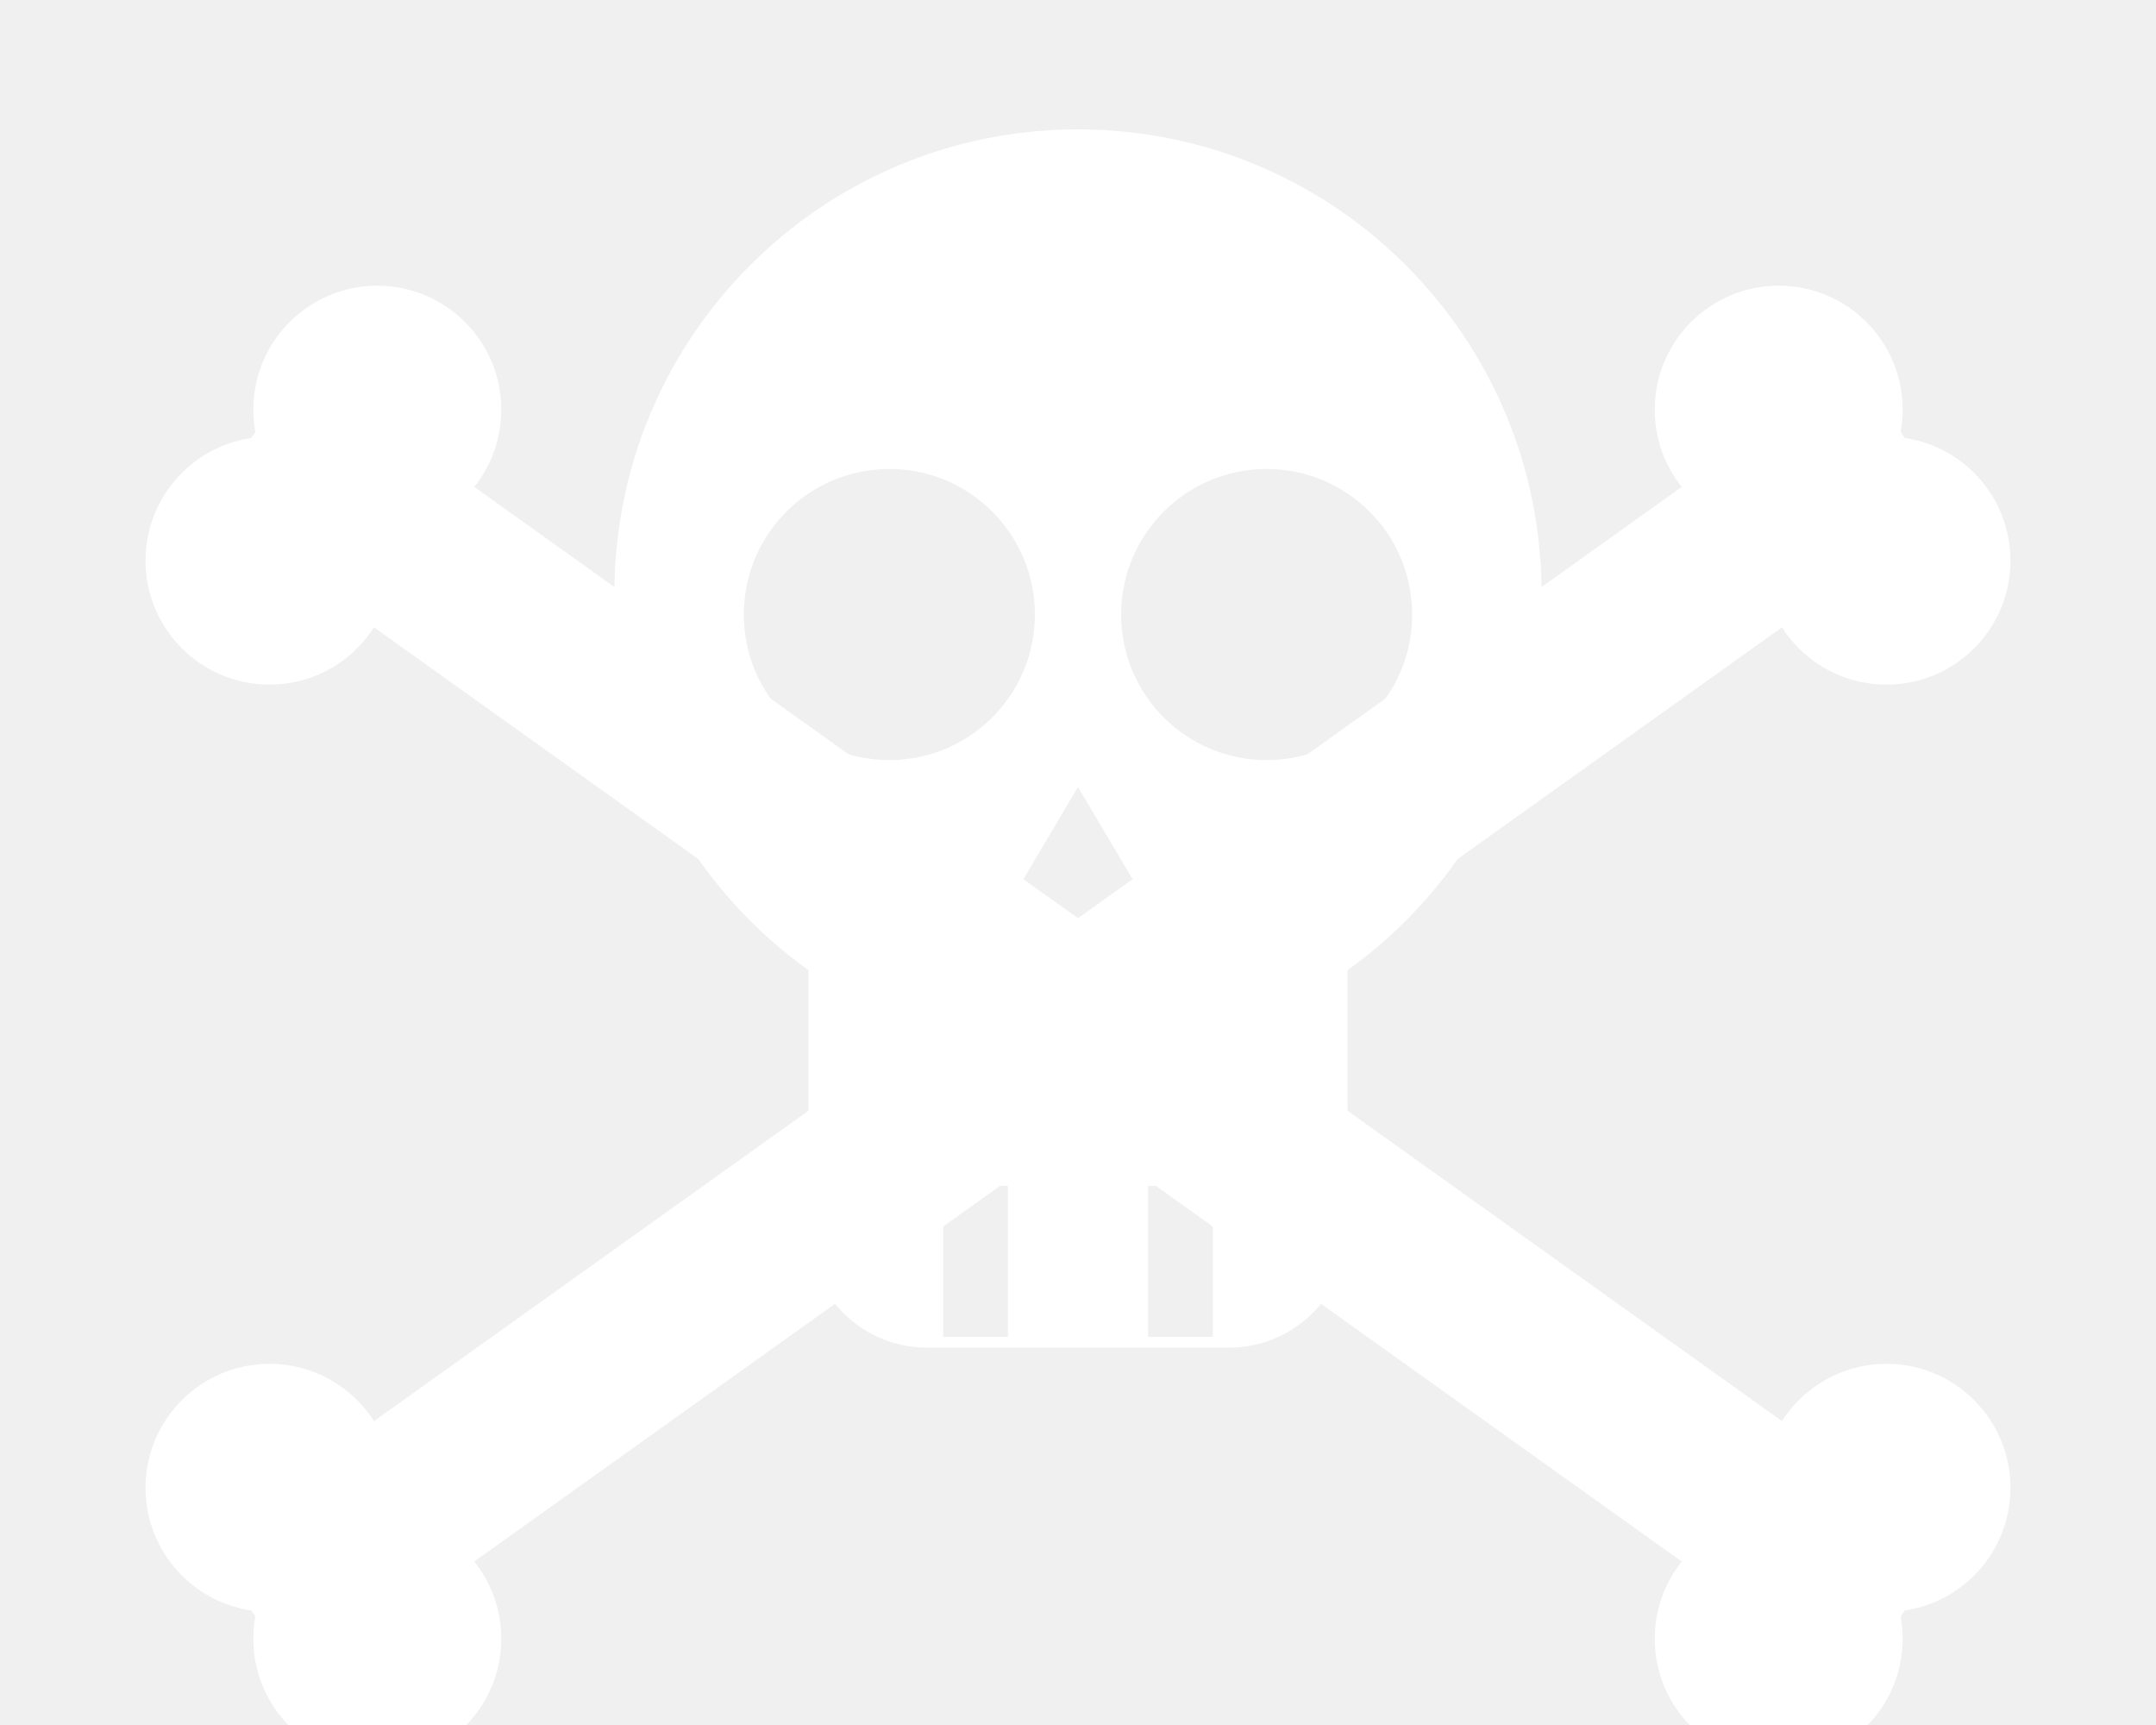
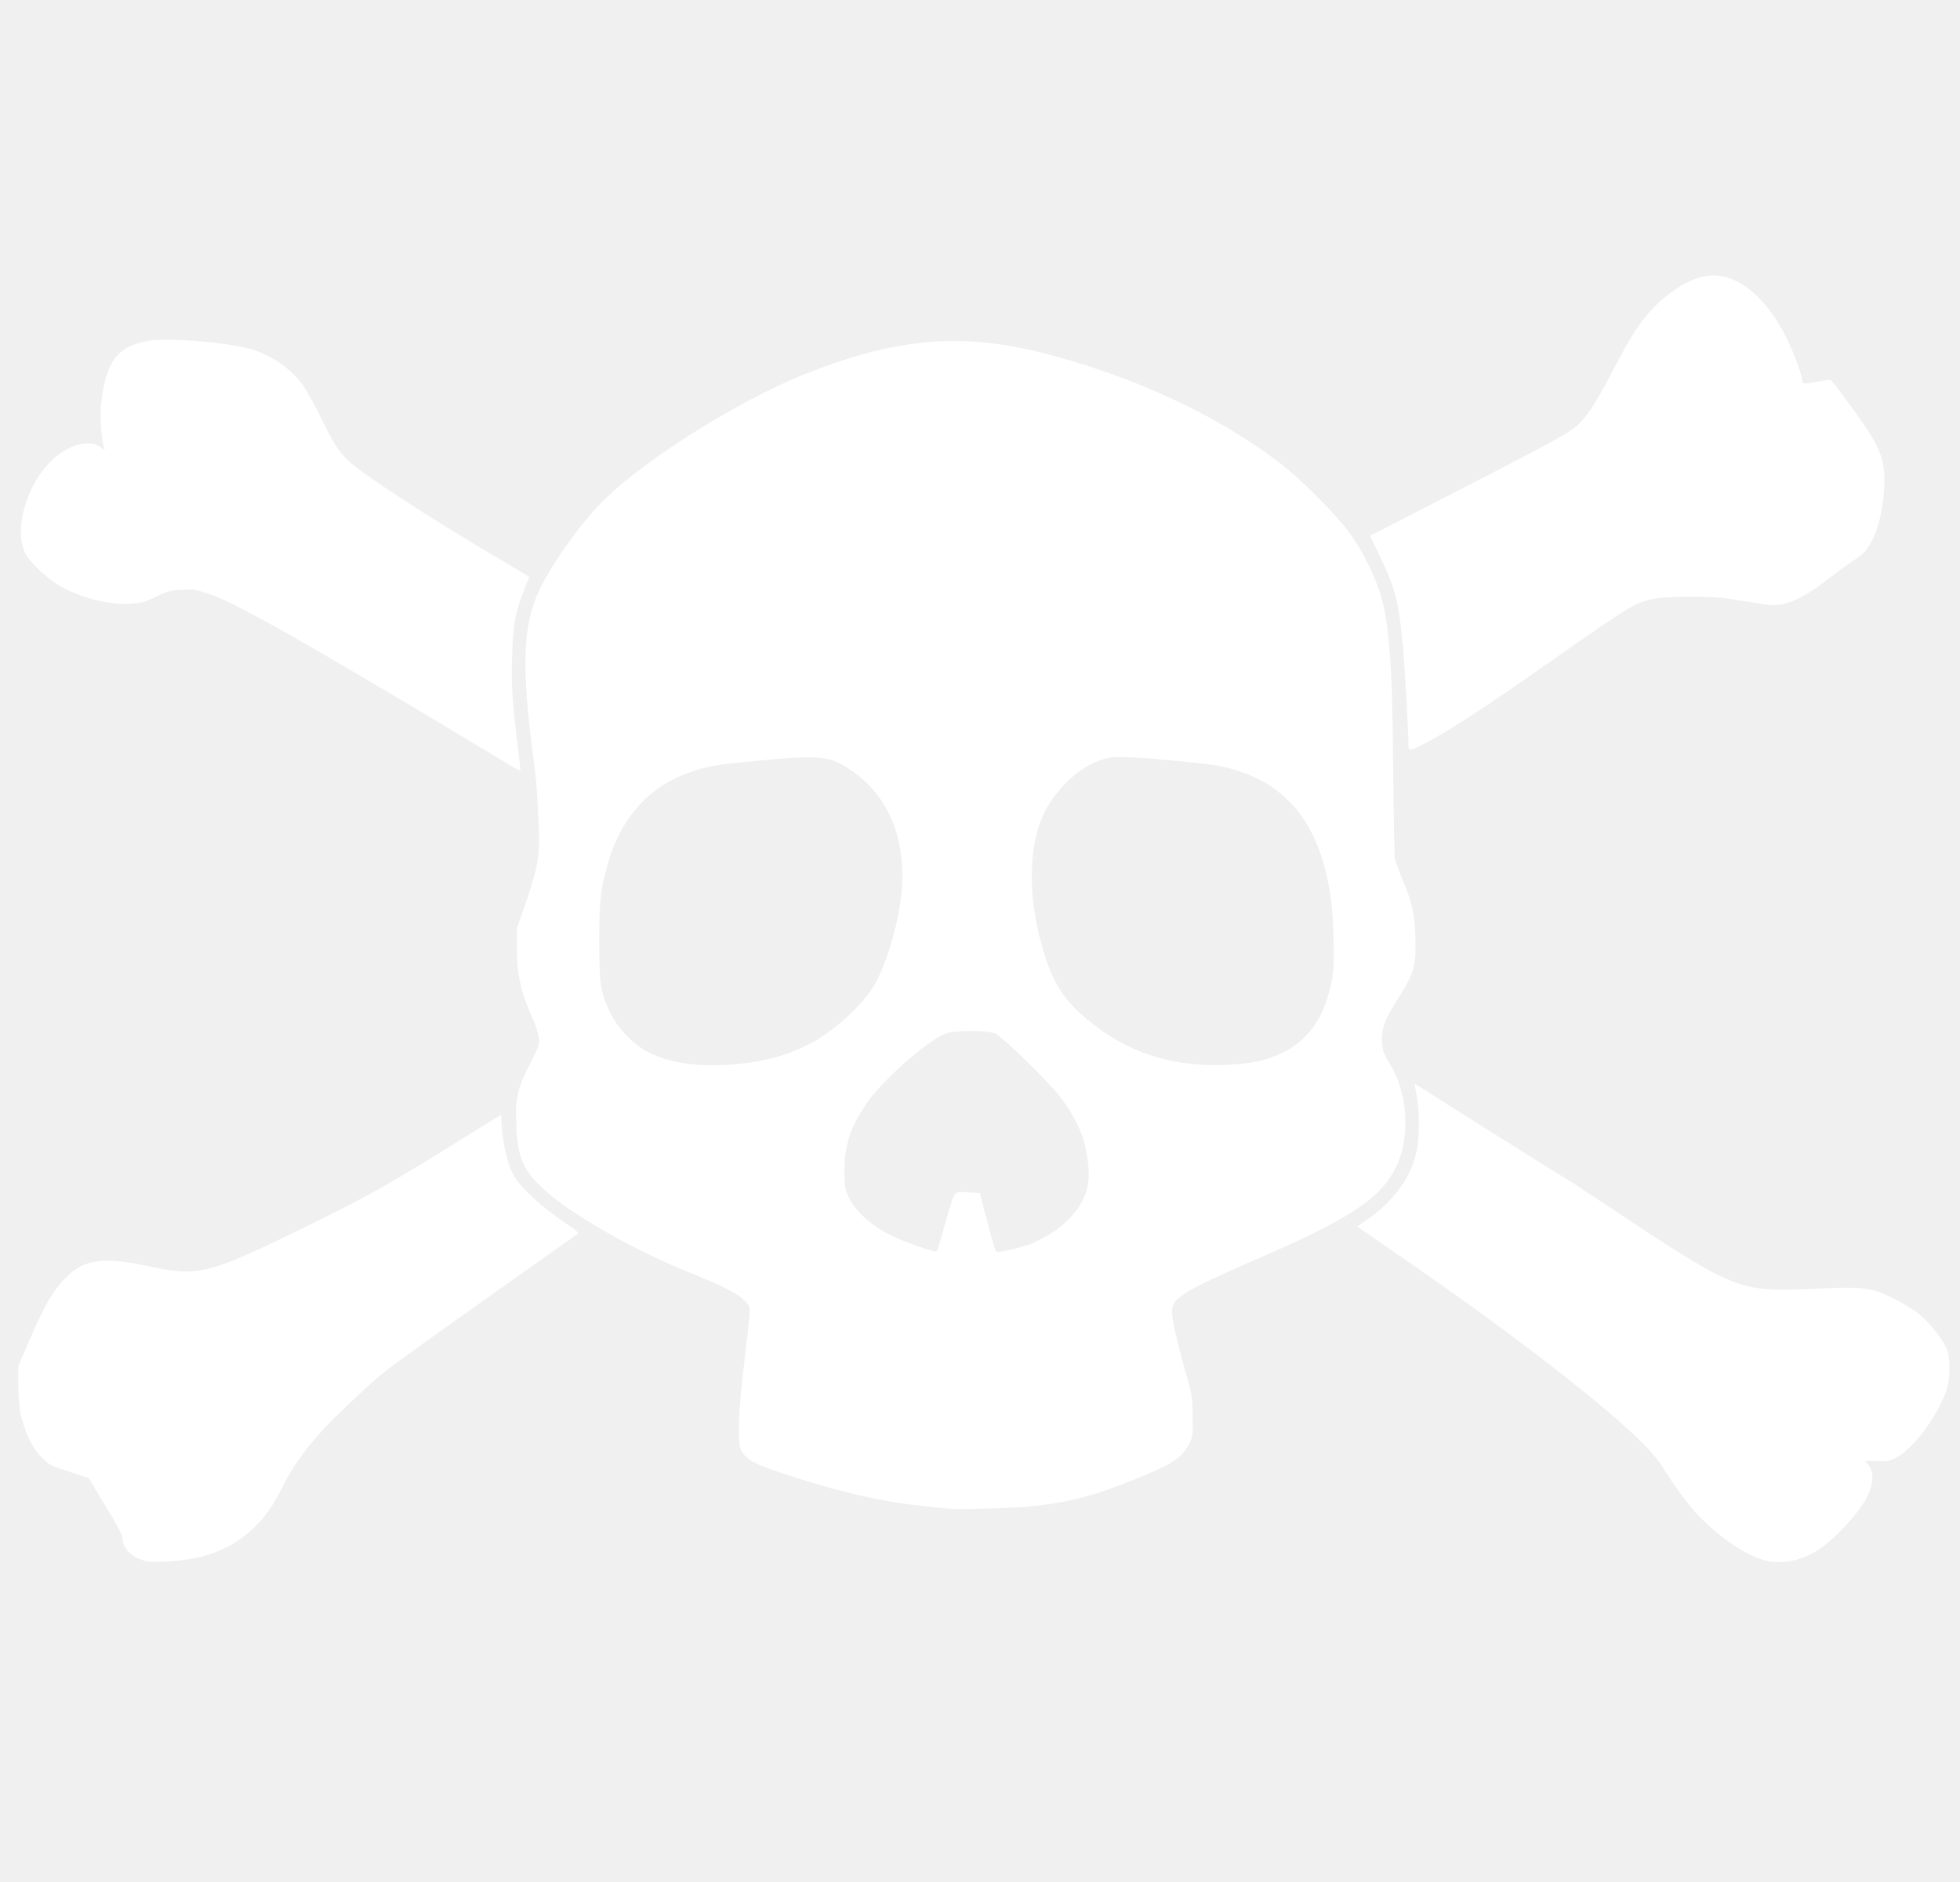
- <svg xmlns="http://www.w3.org/2000/svg" width="40" height="32" viewBox="0 0 40 32">
-   <defs>
-     <mask id="skull-holes" maskUnits="userSpaceOnUse" x="0" y="0" width="40" height="32">
-       <rect width="40" height="32" fill="#fff" />
-       <circle cx="16.5" cy="11.4" r="2.7" fill="#000" />
-       <circle cx="23.5" cy="11.4" r="2.7" fill="#000" />
-       <path d="M20 14.6l1.6 2.7h-3.2Z" fill="#000" />
-       <path d="M18.1 22v2.8M21.9 22v2.8" stroke="#000" stroke-width="1.2" />
-     </mask>
-   </defs>
-   <path d="M6 9L34 29M34 9L6 29" stroke="#fff" stroke-width="3.2" stroke-linecap="round" />
-   <g fill="#fff">
-     <circle cx="5" cy="10.4" r="2.3" />
-     <circle cx="7" cy="7.6" r="2.3" />
-     <circle cx="33" cy="30.4" r="2.3" />
-     <circle cx="35" cy="27.6" r="2.3" />
-     <circle cx="35" cy="10.4" r="2.3" />
-     <circle cx="33" cy="7.6" r="2.3" />
-     <circle cx="7" cy="30.4" r="2.3" />
-     <circle cx="5" cy="27.6" r="2.3" />
-   </g>
-   <g fill="#fff" mask="url(#skull-holes)">
-     <circle cx="20" cy="11" r="8.6" />
-     <rect x="15" y="15" width="10" height="10" rx="2.2" />
-   </g>
+ <svg xmlns="http://www.w3.org/2000/svg" width="33.33" height="32" viewBox="0 0 33.33 32">
+   <path fill="#fff" fill-rule="evenodd" d="M2.41 26.53C2.2 26.46 2.08 26.31 2.08 26.14C2.08 26.1 1.95 25.87 1.79 25.61L1.51 25.14L1.17 25.03C0.86 24.93 0.83 24.91 0.71 24.79C0.56 24.64 0.45 24.42 0.37 24.13C0.33 23.98 0.32 23.86 0.31 23.59L0.31 23.24L0.46 22.89C0.73 22.25 0.9 21.94 1.13 21.72C1.44 21.41 1.78 21.37 2.59 21.55C3.37 21.71 3.55 21.67 5.11 20.91C6.27 20.34 6.56 20.18 7.99 19.29L8.52 18.96L8.54 19.26C8.58 19.58 8.64 19.82 8.74 20C8.88 20.23 9.22 20.54 9.67 20.84C9.77 20.9 9.84 20.97 9.83 20.98C9.82 20.99 9.11 21.49 8.25 22.1C7.39 22.71 6.64 23.25 6.58 23.3C6.31 23.51 5.69 24.1 5.47 24.34C5.16 24.69 4.97 24.96 4.82 25.26C4.64 25.62 4.5 25.82 4.3 26C3.92 26.36 3.46 26.53 2.81 26.56C2.58 26.57 2.52 26.57 2.41 26.53ZM30.05 26.55C29.7 26.47 29.21 26.14 28.8 25.69C28.65 25.51 28.54 25.37 28.23 24.89C27.94 24.45 26.69 23.42 24.94 22.16C24.38 21.76 24.18 21.62 23.38 21.07L23.08 20.86L23.21 20.77C23.69 20.45 23.99 20.04 24.09 19.58C24.14 19.34 24.14 18.86 24.09 18.62C24.07 18.52 24.05 18.44 24.06 18.44C24.06 18.43 24.3 18.58 24.59 18.77C24.88 18.95 25.19 19.15 25.29 19.21C25.58 19.39 26.11 19.73 26.73 20.11C27.05 20.32 27.58 20.67 27.91 20.89C28.53 21.3 29.05 21.62 29.31 21.73C29.75 21.93 30.02 21.96 30.86 21.92C31.69 21.88 31.83 21.9 32.19 22.08C32.33 22.15 32.52 22.26 32.61 22.33C32.79 22.47 33.06 22.8 33.11 22.96C33.16 23.08 33.16 23.36 33.13 23.54C33.02 23.98 32.59 24.6 32.25 24.79C32.13 24.85 32.09 24.86 31.92 24.85L31.72 24.85L31.78 24.93C31.87 25.05 31.86 25.25 31.74 25.48C31.63 25.7 31.25 26.13 30.98 26.32C30.69 26.53 30.35 26.61 30.05 26.55ZM16.14 25.66C16.1 25.66 15.92 25.64 15.75 25.62C15.08 25.56 14.28 25.38 13.43 25.1C12.82 24.9 12.7 24.84 12.6 24.66C12.54 24.54 12.55 24.03 12.66 23.14C12.71 22.72 12.75 22.34 12.75 22.29C12.75 22.12 12.51 21.96 11.79 21.67C10.8 21.28 9.7 20.65 9.24 20.22C8.89 19.9 8.8 19.68 8.78 19.13C8.76 18.67 8.8 18.51 9.02 18.08C9.17 17.78 9.18 17.75 9.16 17.64C9.15 17.58 9.11 17.42 9.05 17.31C8.85 16.84 8.79 16.58 8.79 16.12L8.79 15.79L8.96 15.3C9.17 14.67 9.19 14.52 9.15 13.82C9.14 13.54 9.11 13.19 9.09 13.04C8.86 11.34 8.88 10.65 9.18 10.02C9.36 9.64 9.78 9.03 10.14 8.64C10.77 7.94 12.5 6.83 13.72 6.35C15.35 5.71 16.47 5.64 18.02 6.08C19.45 6.48 20.8 7.13 21.77 7.88C22.09 8.12 22.72 8.75 22.93 9.04C23.12 9.28 23.36 9.75 23.46 10.06C23.62 10.54 23.68 11.29 23.69 13.05C23.7 13.86 23.71 14.54 23.72 14.61C23.74 14.67 23.8 14.84 23.86 14.99C24.02 15.35 24.07 15.63 24.07 16.03C24.08 16.44 24.03 16.58 23.79 16.96C23.57 17.3 23.5 17.46 23.5 17.67C23.5 17.85 23.52 17.91 23.65 18.12C23.95 18.62 23.98 19.38 23.73 19.87C23.48 20.36 23.01 20.69 21.68 21.28C20.37 21.85 20.18 21.95 20.01 22.11C19.94 22.19 19.93 22.22 19.93 22.32C19.93 22.44 20 22.77 20.19 23.44C20.27 23.73 20.28 23.79 20.28 24.1C20.29 24.42 20.28 24.44 20.22 24.56C20.09 24.8 19.95 24.9 19.3 25.16C18.61 25.44 18.23 25.54 17.63 25.61C17.33 25.65 16.3 25.68 16.14 25.66ZM16.07 20.82C16.25 20.21 16.21 20.27 16.45 20.28L16.66 20.29L16.79 20.78C16.86 21.06 16.93 21.29 16.94 21.29C16.96 21.32 17.35 21.22 17.52 21.16C17.79 21.05 18.02 20.9 18.19 20.72C18.52 20.37 18.58 20.06 18.45 19.48C18.39 19.22 18.23 18.91 18 18.62C17.8 18.37 17.06 17.65 16.93 17.58C16.8 17.52 16.24 17.52 16.08 17.58C15.74 17.72 14.98 18.4 14.72 18.79C14.46 19.18 14.36 19.48 14.36 19.9C14.36 20.19 14.37 20.22 14.43 20.36C14.53 20.58 14.8 20.83 15.09 20.98C15.33 21.11 15.9 21.31 15.93 21.28C15.94 21.27 16 21.07 16.07 20.82ZM12.52 18.1C13.03 18.05 13.36 17.96 13.78 17.75C14.18 17.54 14.66 17.1 14.86 16.77C15.06 16.43 15.26 15.77 15.32 15.28C15.44 14.31 15.12 13.52 14.44 13.08C14.07 12.84 13.95 12.83 12.47 12.98C11.8 13.04 11.28 13.27 10.91 13.65C10.64 13.94 10.46 14.26 10.34 14.68C10.21 15.13 10.19 15.31 10.19 16.01C10.19 16.75 10.21 16.88 10.39 17.25C10.52 17.51 10.8 17.79 11.05 17.91C11.45 18.1 11.91 18.15 12.52 18.1ZM21.04 18.1C21.39 18.07 21.56 18.02 21.82 17.9C22.17 17.73 22.43 17.42 22.56 17.01C22.66 16.71 22.69 16.54 22.68 16.07C22.67 14.13 21.94 13.13 20.4 12.98C19.31 12.87 18.96 12.85 18.77 12.91C18.35 13.03 17.9 13.46 17.71 13.93C17.5 14.43 17.49 15.24 17.69 15.98C17.88 16.72 18.09 17.05 18.67 17.48C19.32 17.97 20.12 18.18 21.04 18.1ZM8.66 13.01C8.57 12.95 8.17 12.71 7.78 12.48C7.18 12.11 5.9 11.36 5.28 11C4.27 10.42 3.82 10.19 3.55 10.1C3.34 10.03 3.29 10.02 3.1 10.03C2.91 10.04 2.86 10.05 2.65 10.15C2.44 10.25 2.39 10.26 2.19 10.27C1.81 10.29 1.29 10.14 0.96 9.93C0.74 9.78 0.52 9.57 0.44 9.43C0.23 9.04 0.43 8.28 0.86 7.85C1.14 7.57 1.51 7.46 1.7 7.6L1.78 7.66L1.76 7.59C1.72 7.4 1.7 7.09 1.72 6.87C1.8 6.15 1.99 5.9 2.5 5.8C2.79 5.74 3.75 5.81 4.2 5.92C4.57 6.01 4.91 6.24 5.13 6.52C5.2 6.61 5.36 6.9 5.48 7.15C5.74 7.68 5.82 7.78 6.21 8.06C6.68 8.4 7.61 8.99 8.58 9.56C8.81 9.7 9 9.81 9 9.81C9 9.81 8.96 9.92 8.91 10.04C8.77 10.39 8.72 10.63 8.71 11.13C8.69 11.58 8.71 11.92 8.8 12.66C8.83 12.89 8.85 13.09 8.85 13.1C8.84 13.11 8.76 13.07 8.66 13.01ZM23.95 12.66C23.95 12.39 23.89 11.39 23.86 11.03C23.79 10.24 23.73 10.01 23.46 9.45C23.37 9.27 23.3 9.12 23.3 9.11C23.31 9.11 23.85 8.83 24.51 8.49C25.78 7.84 26.55 7.44 26.71 7.32C26.93 7.18 27.09 6.95 27.45 6.26C27.74 5.7 27.89 5.47 28.14 5.21C28.51 4.85 28.9 4.65 29.22 4.69C29.64 4.73 30.08 5.13 30.39 5.77C30.51 6.01 30.65 6.4 30.65 6.48C30.65 6.53 30.67 6.54 30.91 6.49C31.02 6.47 31.12 6.46 31.13 6.46C31.16 6.48 31.52 6.96 31.68 7.2C31.99 7.64 32.07 7.89 32.04 8.31C32.02 8.7 31.92 9.08 31.78 9.29C31.74 9.37 31.65 9.45 31.51 9.54C31.4 9.61 31.21 9.76 31.07 9.86C30.78 10.09 30.51 10.24 30.3 10.28C30.15 10.3 30.1 10.3 29.82 10.25C29.65 10.22 29.42 10.19 29.3 10.17C28.99 10.14 28.29 10.14 28.1 10.19C27.82 10.25 27.75 10.28 26.41 11.22C25.26 12.03 24.57 12.48 24.18 12.67C23.98 12.78 23.95 12.77 23.95 12.66Z" />
</svg>
